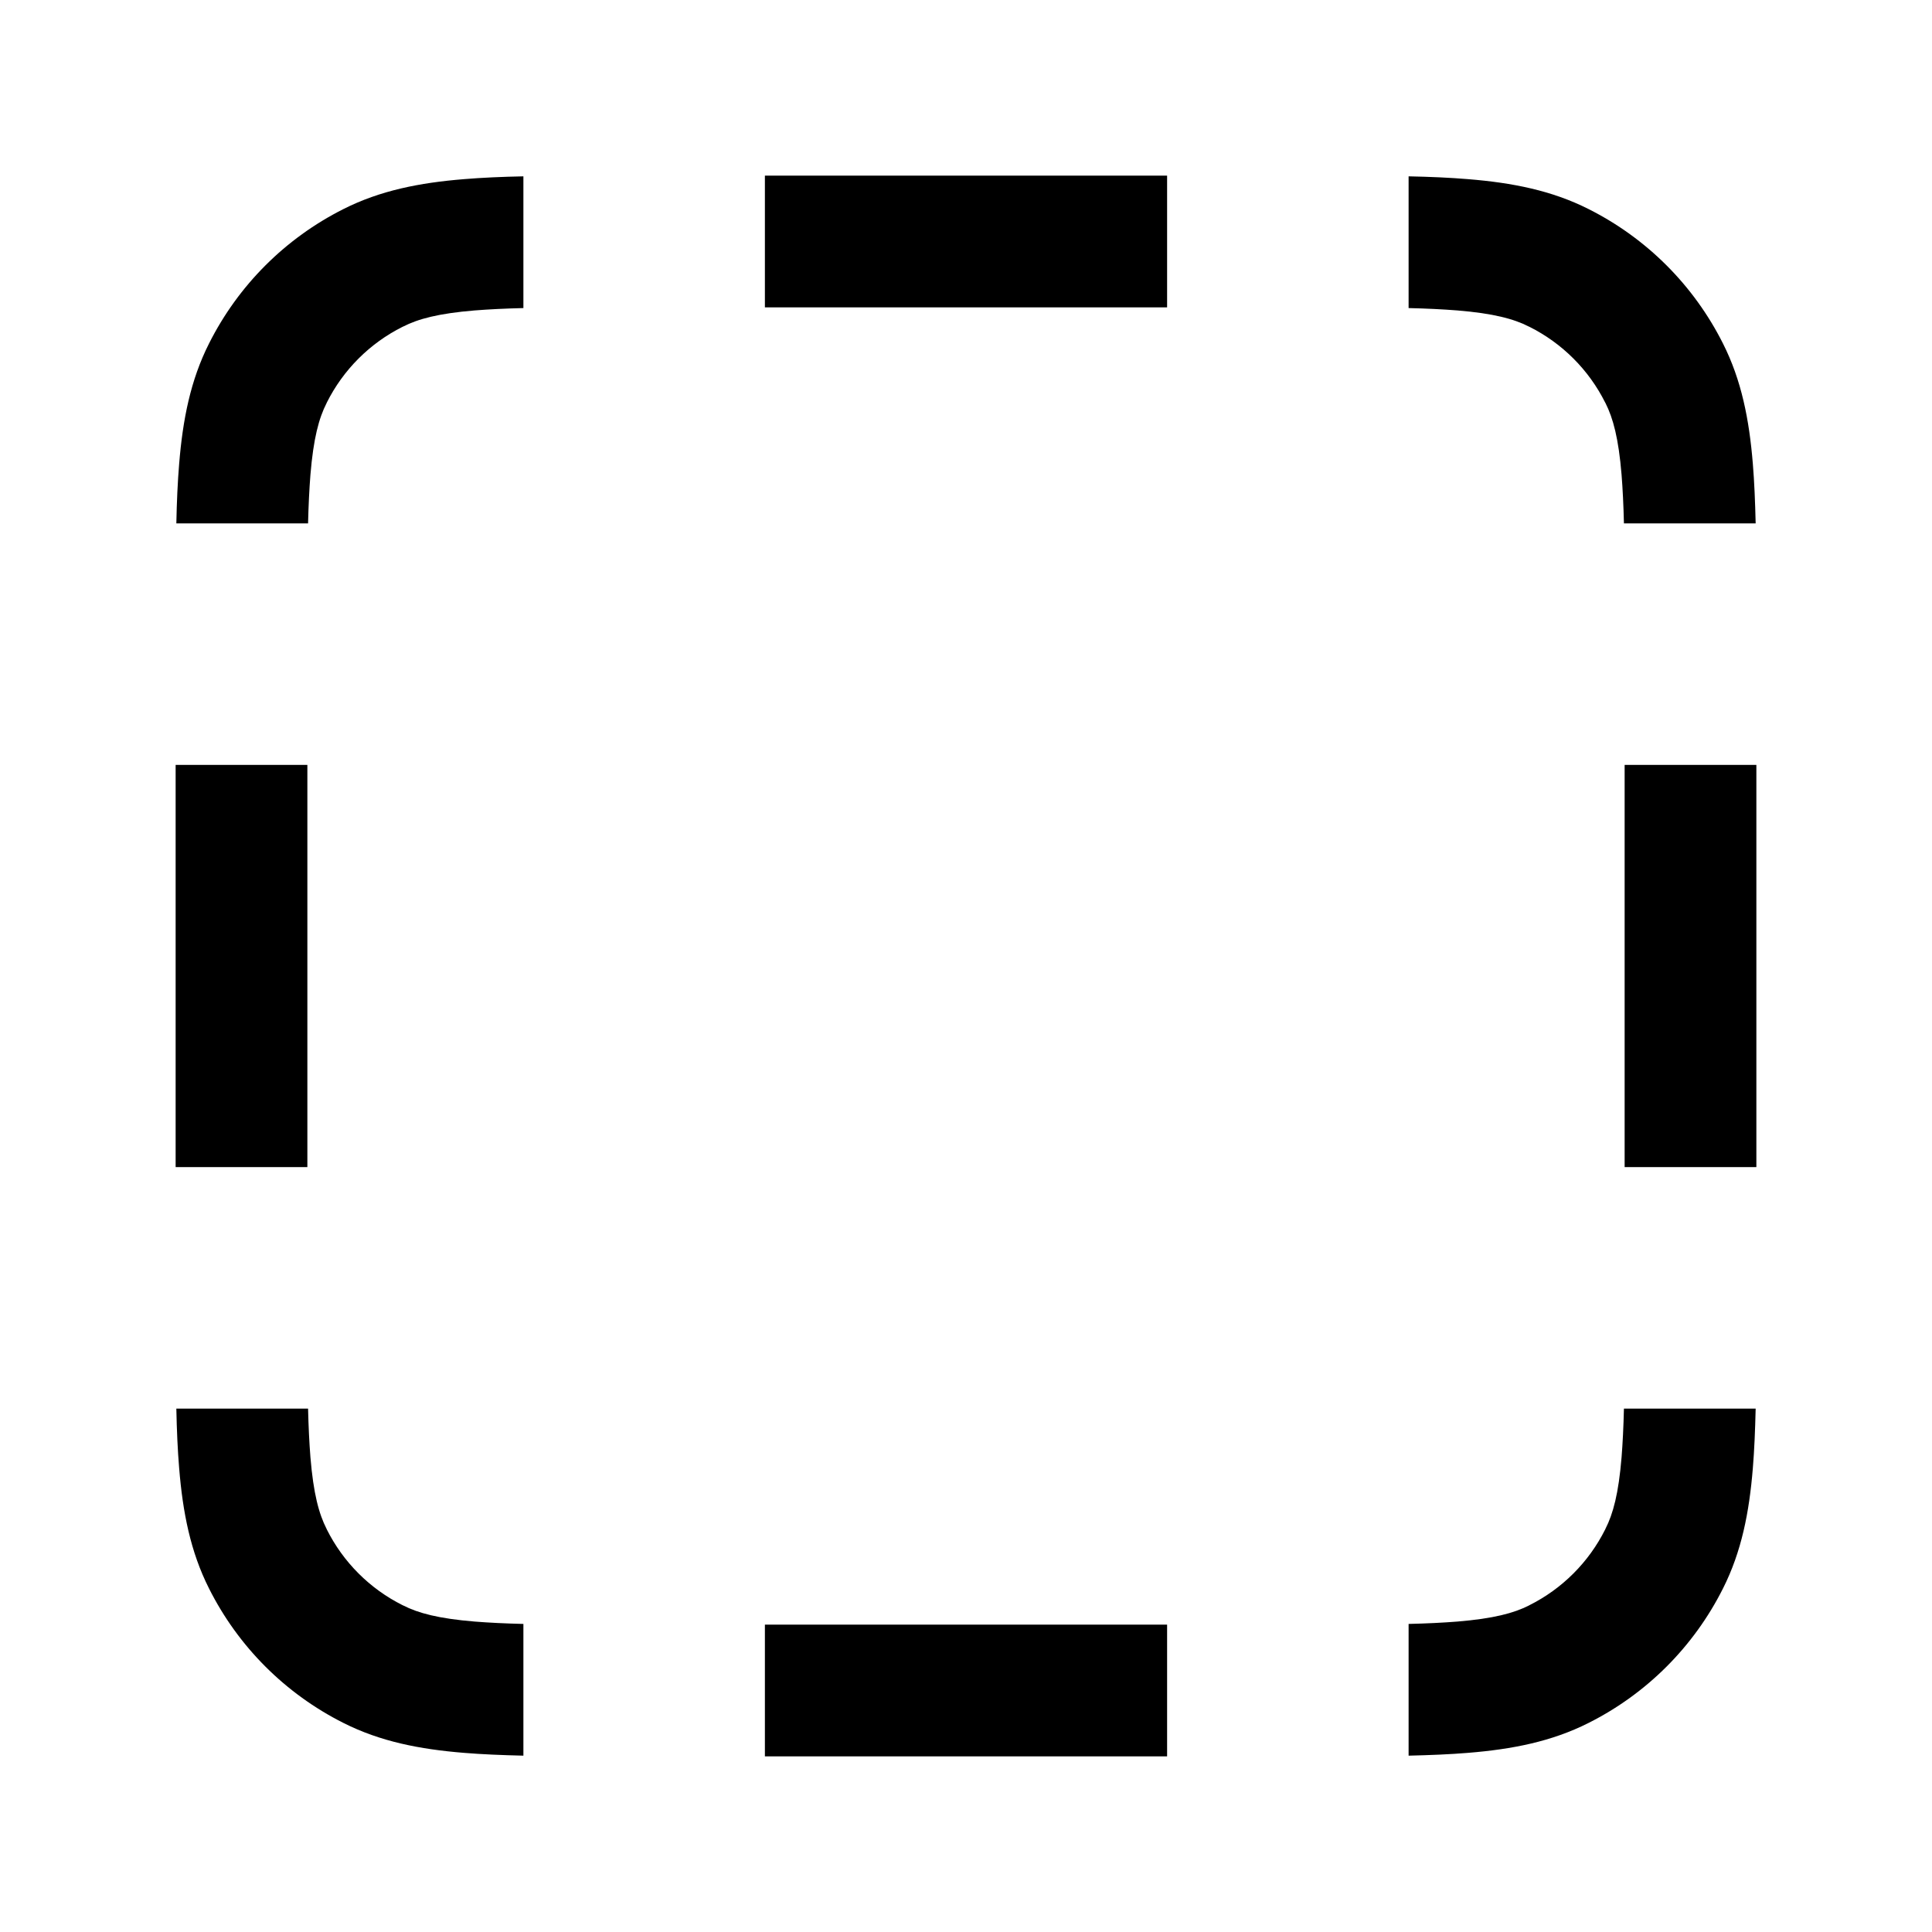
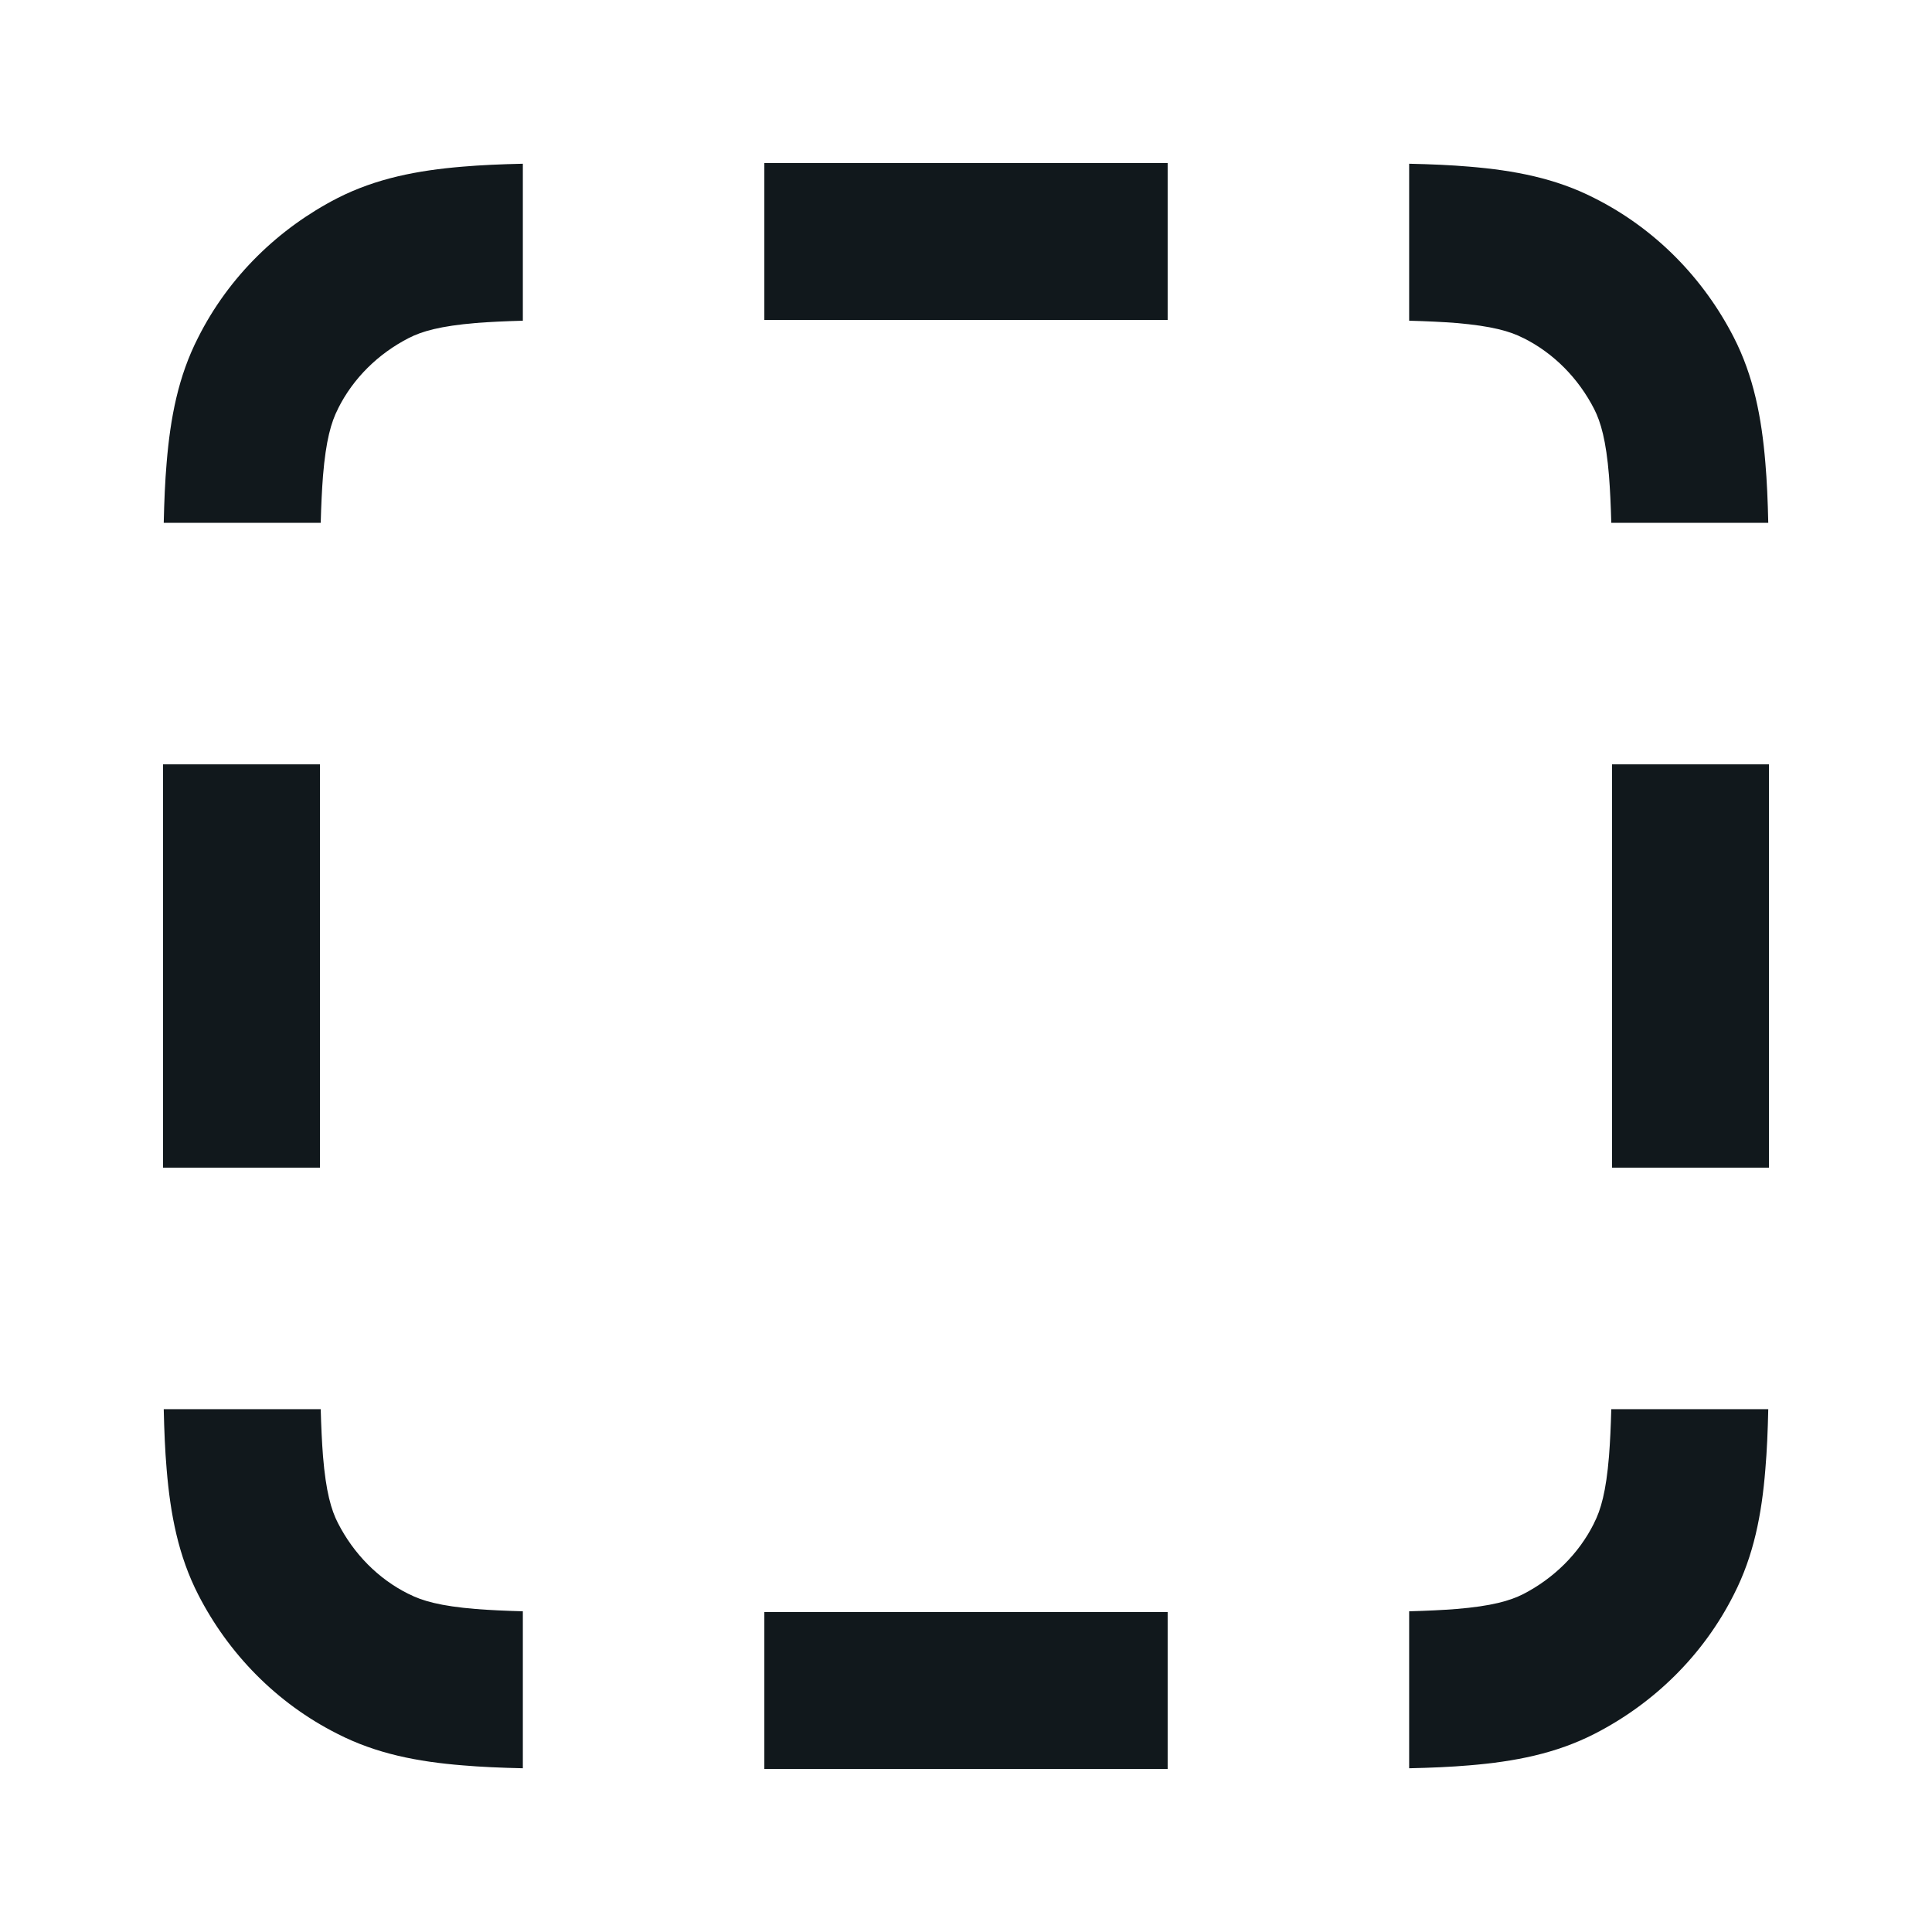
- <svg xmlns="http://www.w3.org/2000/svg" width="22" height="22" viewBox="0 0 22 22">
-   <path d="M5.96 2.008C5.713 2.013 5.488 2.023 5.283 2.04C4.778 2.081 4.33 2.169 3.912 2.38C3.249 2.713 2.713 3.249 2.38 3.912C2.169 4.33 2.081 4.778 2.04 5.283C2.023 5.488 2.013 5.713 2.008 5.96H3.508C3.513 5.752 3.522 5.569 3.535 5.405C3.569 4.993 3.631 4.762 3.719 4.59L3.721 4.585C3.908 4.211 4.211 3.908 4.585 3.721L4.59 3.719C4.762 3.631 4.993 3.569 5.405 3.535C5.569 3.522 5.752 3.513 5.96 3.508V2.008Z" />
-   <path d="M13.29 3.5H8.71V2H13.29V3.5Z" />
-   <path d="M18.492 5.96C18.487 5.752 18.478 5.569 18.465 5.405C18.431 4.993 18.369 4.762 18.282 4.59L18.279 4.585C18.092 4.211 17.789 3.908 17.415 3.721L17.41 3.719C17.238 3.631 17.007 3.569 16.595 3.535C16.431 3.522 16.248 3.513 16.04 3.508V2.008C16.287 2.013 16.512 2.023 16.717 2.04C17.222 2.081 17.67 2.169 18.088 2.38C18.751 2.713 19.287 3.249 19.62 3.912C19.831 4.33 19.919 4.778 19.96 5.283C19.977 5.488 19.986 5.713 19.992 5.96H18.492Z" />
-   <path d="M18.5 13.29V8.71H20V13.29H18.5Z" />
-   <path d="M16.04 18.492C16.248 18.487 16.431 18.478 16.595 18.465C17.007 18.431 17.238 18.369 17.41 18.282L17.415 18.279C17.789 18.092 18.092 17.789 18.279 17.415L18.281 17.41C18.369 17.238 18.431 17.007 18.465 16.595C18.478 16.431 18.487 16.248 18.492 16.04H19.992C19.986 16.287 19.977 16.512 19.96 16.717C19.919 17.222 19.831 17.67 19.62 18.088C19.287 18.751 18.751 19.287 18.088 19.62C17.67 19.831 17.222 19.919 16.717 19.96C16.512 19.977 16.287 19.986 16.04 19.992V18.492Z" />
-   <path d="M8.71 18.5H13.29V20H8.71V18.5Z" />
-   <path d="M3.508 16.04C3.513 16.248 3.522 16.431 3.535 16.595C3.569 17.007 3.631 17.238 3.719 17.41L3.721 17.415C3.908 17.789 4.211 18.092 4.585 18.279L4.59 18.281C4.762 18.369 4.993 18.431 5.405 18.465C5.569 18.478 5.752 18.487 5.96 18.492V19.992C5.713 19.986 5.488 19.977 5.283 19.96C4.778 19.919 4.33 19.831 3.912 19.62C3.249 19.287 2.713 18.751 2.38 18.088C2.169 17.67 2.081 17.222 2.04 16.717C2.023 16.512 2.013 16.287 2.008 16.04H3.508Z" />
-   <path d="M3.5 8.71V13.29H2V8.71H3.5Z" />
+ <svg xmlns="http://www.w3.org/2000/svg" width="16" height="16" viewBox="0 0 16 16" fill="none">
+   <path d="M4.33 1.356C4.149 1.36 3.984 1.367 3.833 1.38C3.458 1.411 3.116 1.477 2.794 1.641C2.31 1.89 1.896 2.287 1.64 2.797C1.476 3.118 1.411 3.459 1.38 3.833C1.367 3.984 1.36 4.149 1.356 4.33H2.656C2.66 4.184 2.666 4.055 2.675 3.94C2.699 3.647 2.743 3.494 2.799 3.386L2.801 3.381C2.926 3.132 3.132 2.929 3.386 2.799C3.495 2.743 3.647 2.7 3.94 2.675C4.055 2.666 4.183 2.66 4.33 2.656V1.356Z" fill="#11181C" />
+   <path d="M9.67 2.65H6.33V1.35H9.67V2.65Z" fill="#11181C" />
+   <path d="M13.344 4.33C13.34 4.184 13.334 4.055 13.325 3.94C13.301 3.647 13.257 3.495 13.202 3.387C13.071 3.132 12.868 2.926 12.619 2.801L12.614 2.799C12.506 2.743 12.353 2.7 12.06 2.675C11.945 2.666 11.817 2.66 11.67 2.656V1.356C11.851 1.36 12.016 1.367 12.167 1.38C12.541 1.411 12.882 1.476 13.203 1.64C13.713 1.896 14.11 2.309 14.358 2.793C14.523 3.115 14.589 3.458 14.62 3.833C14.633 3.984 14.64 4.149 14.644 4.33H13.344Z" fill="#11181C" />
+   <path d="M13.35 9.67V6.33H14.65V9.67H13.35Z" fill="#11181C" />
+   <path d="M11.67 13.344C11.817 13.34 11.945 13.334 12.06 13.325C12.353 13.301 12.505 13.257 12.614 13.202C12.868 13.071 13.074 12.868 13.199 12.619L13.201 12.614C13.257 12.506 13.301 12.353 13.325 12.06C13.334 11.945 13.34 11.817 13.344 11.67H14.644C14.64 11.851 14.633 12.016 14.62 12.167C14.59 12.541 14.524 12.882 14.36 13.203C14.104 13.713 13.691 14.11 13.207 14.358C12.885 14.523 12.542 14.589 12.167 14.62C12.016 14.633 11.851 14.64 11.67 14.644V13.344Z" fill="#11181C" />
+   <path d="M6.33 13.35H9.67V14.65H6.33V13.35Z" fill="#11181C" />
+   <path d="M2.656 11.67C2.66 11.817 2.666 11.945 2.675 12.06C2.699 12.353 2.743 12.506 2.799 12.614C2.929 12.868 3.132 13.075 3.381 13.199L3.386 13.201C3.494 13.257 3.647 13.301 3.94 13.325C4.055 13.334 4.183 13.34 4.33 13.344V14.644C4.149 14.64 3.984 14.633 3.833 14.62C3.459 14.59 3.118 14.524 2.797 14.36C2.287 14.104 1.89 13.691 1.642 13.207C1.477 12.885 1.411 12.542 1.38 12.167C1.367 12.016 1.36 11.851 1.356 11.67H2.656Z" fill="#11181C" />
+   <path d="M2.65 6.33V9.67H1.35V6.33H2.65Z" fill="#11181C" />
</svg>
